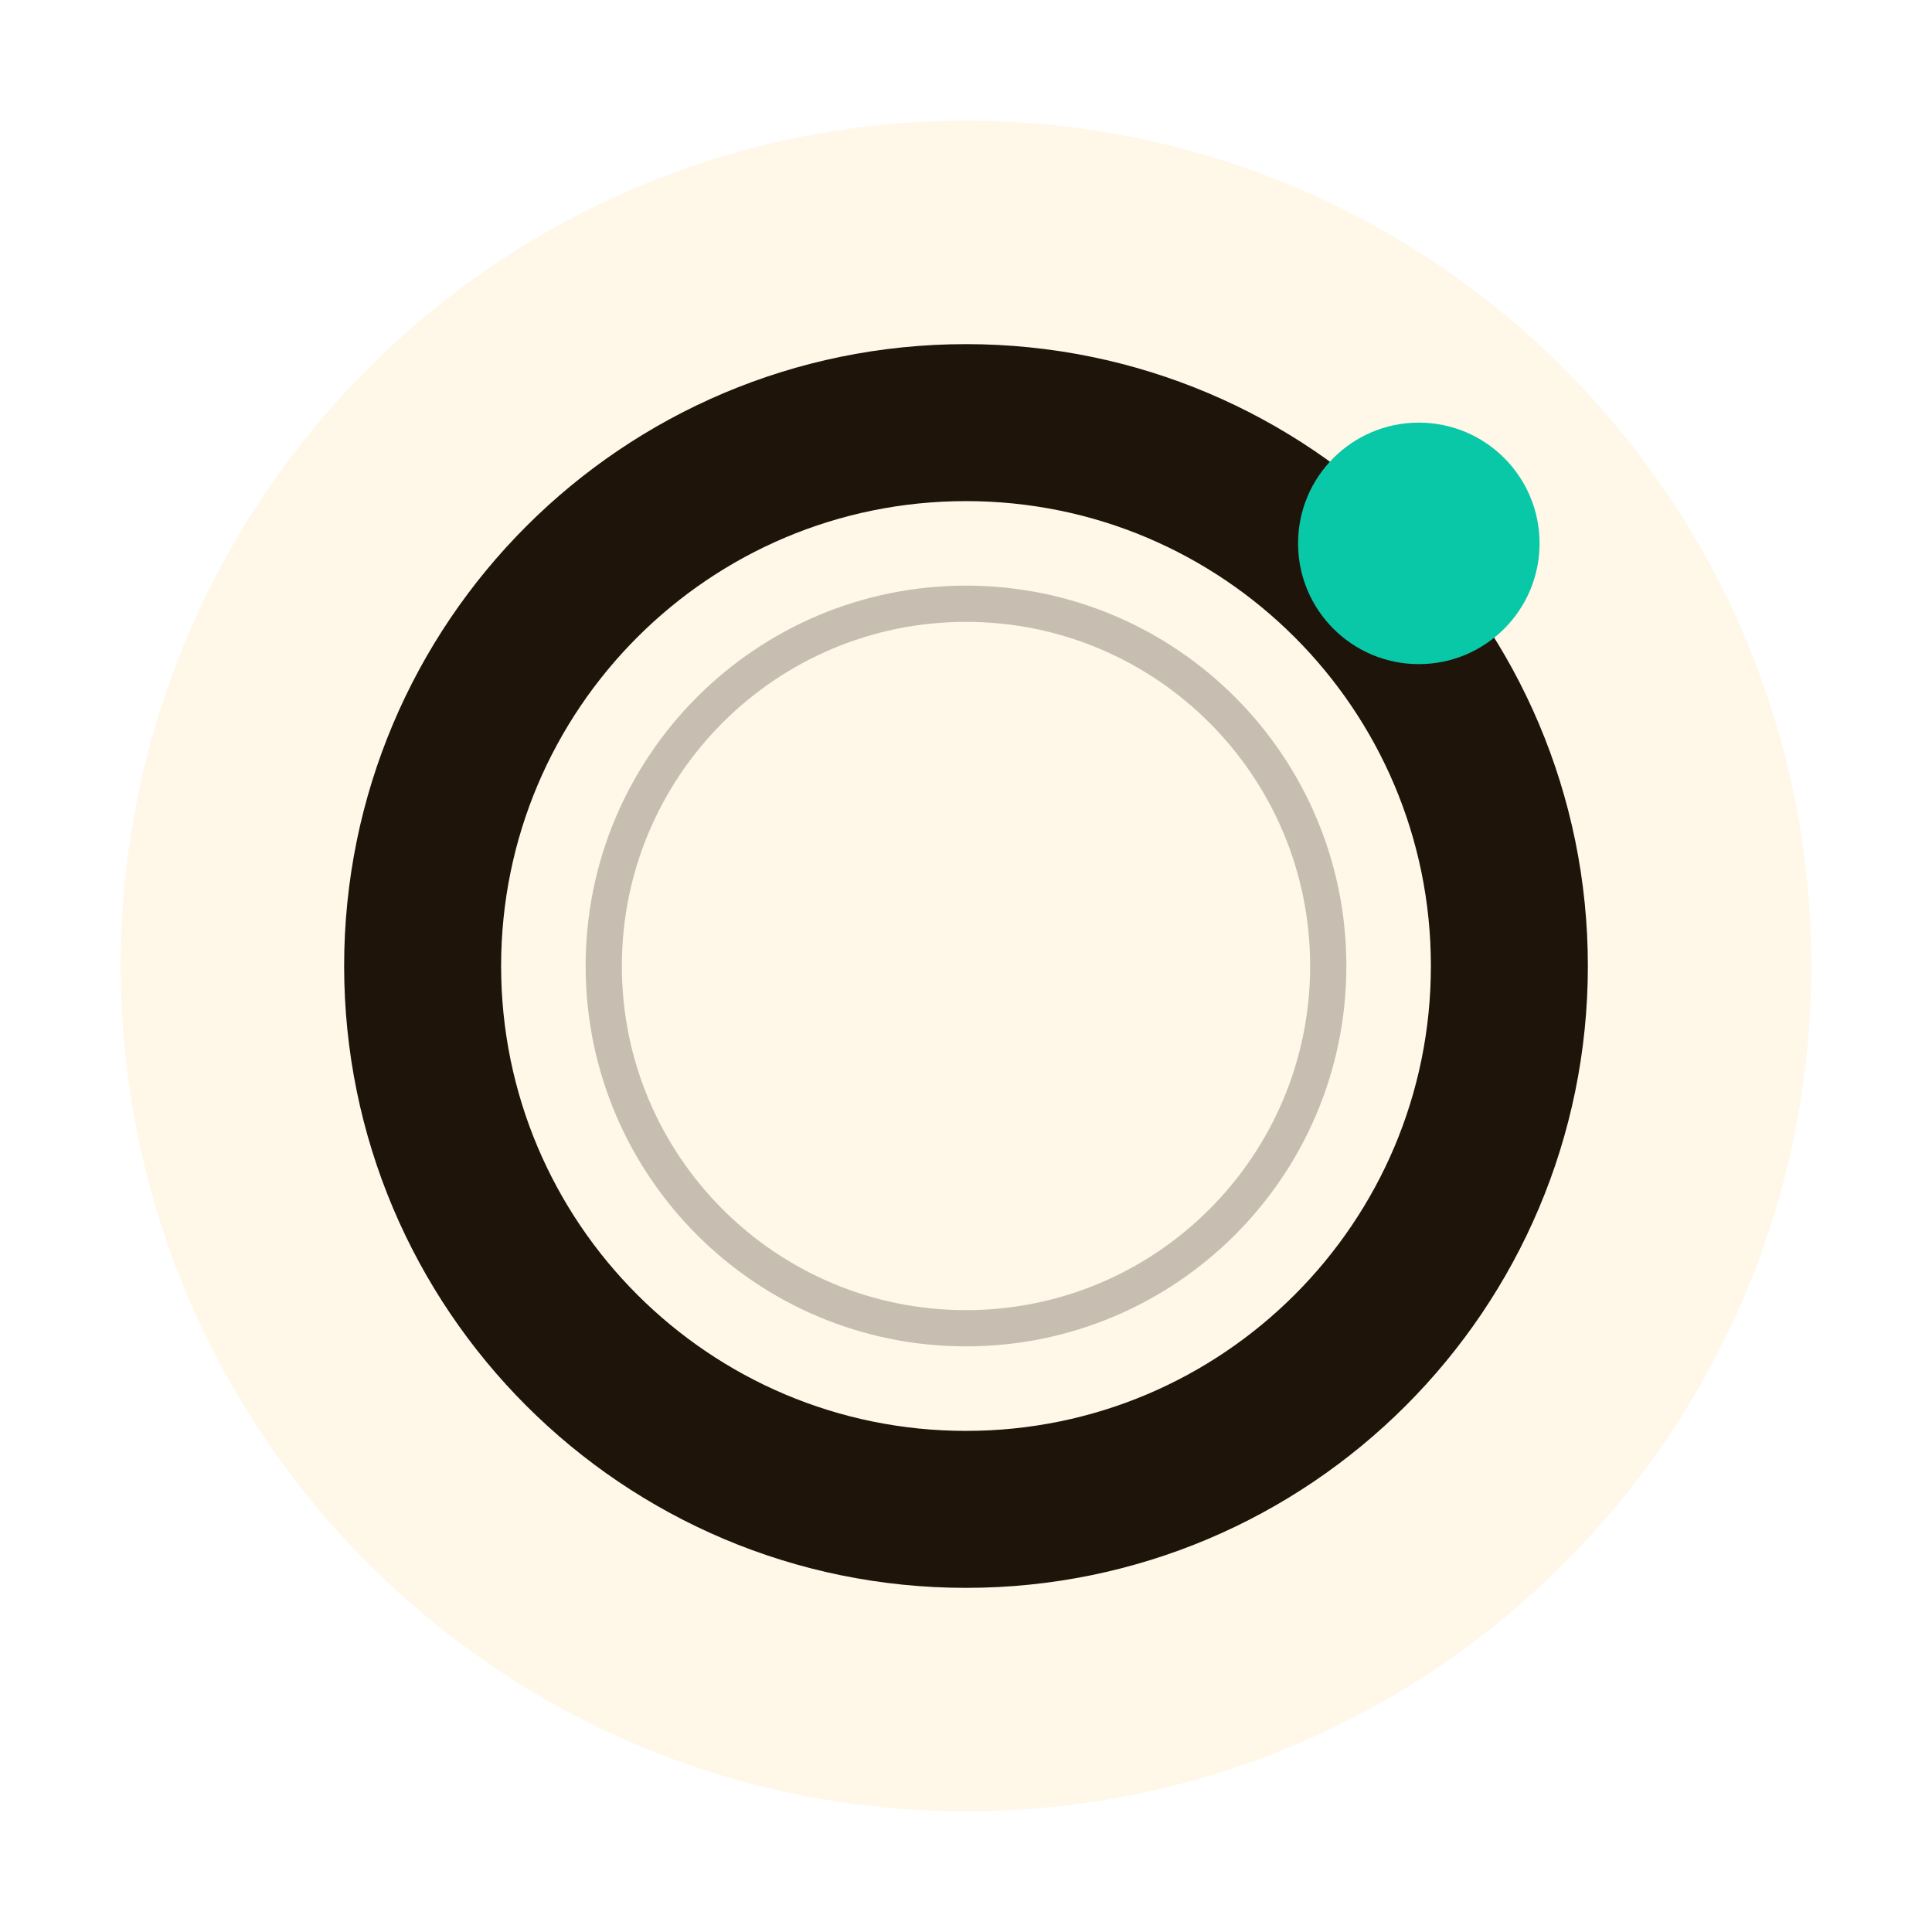
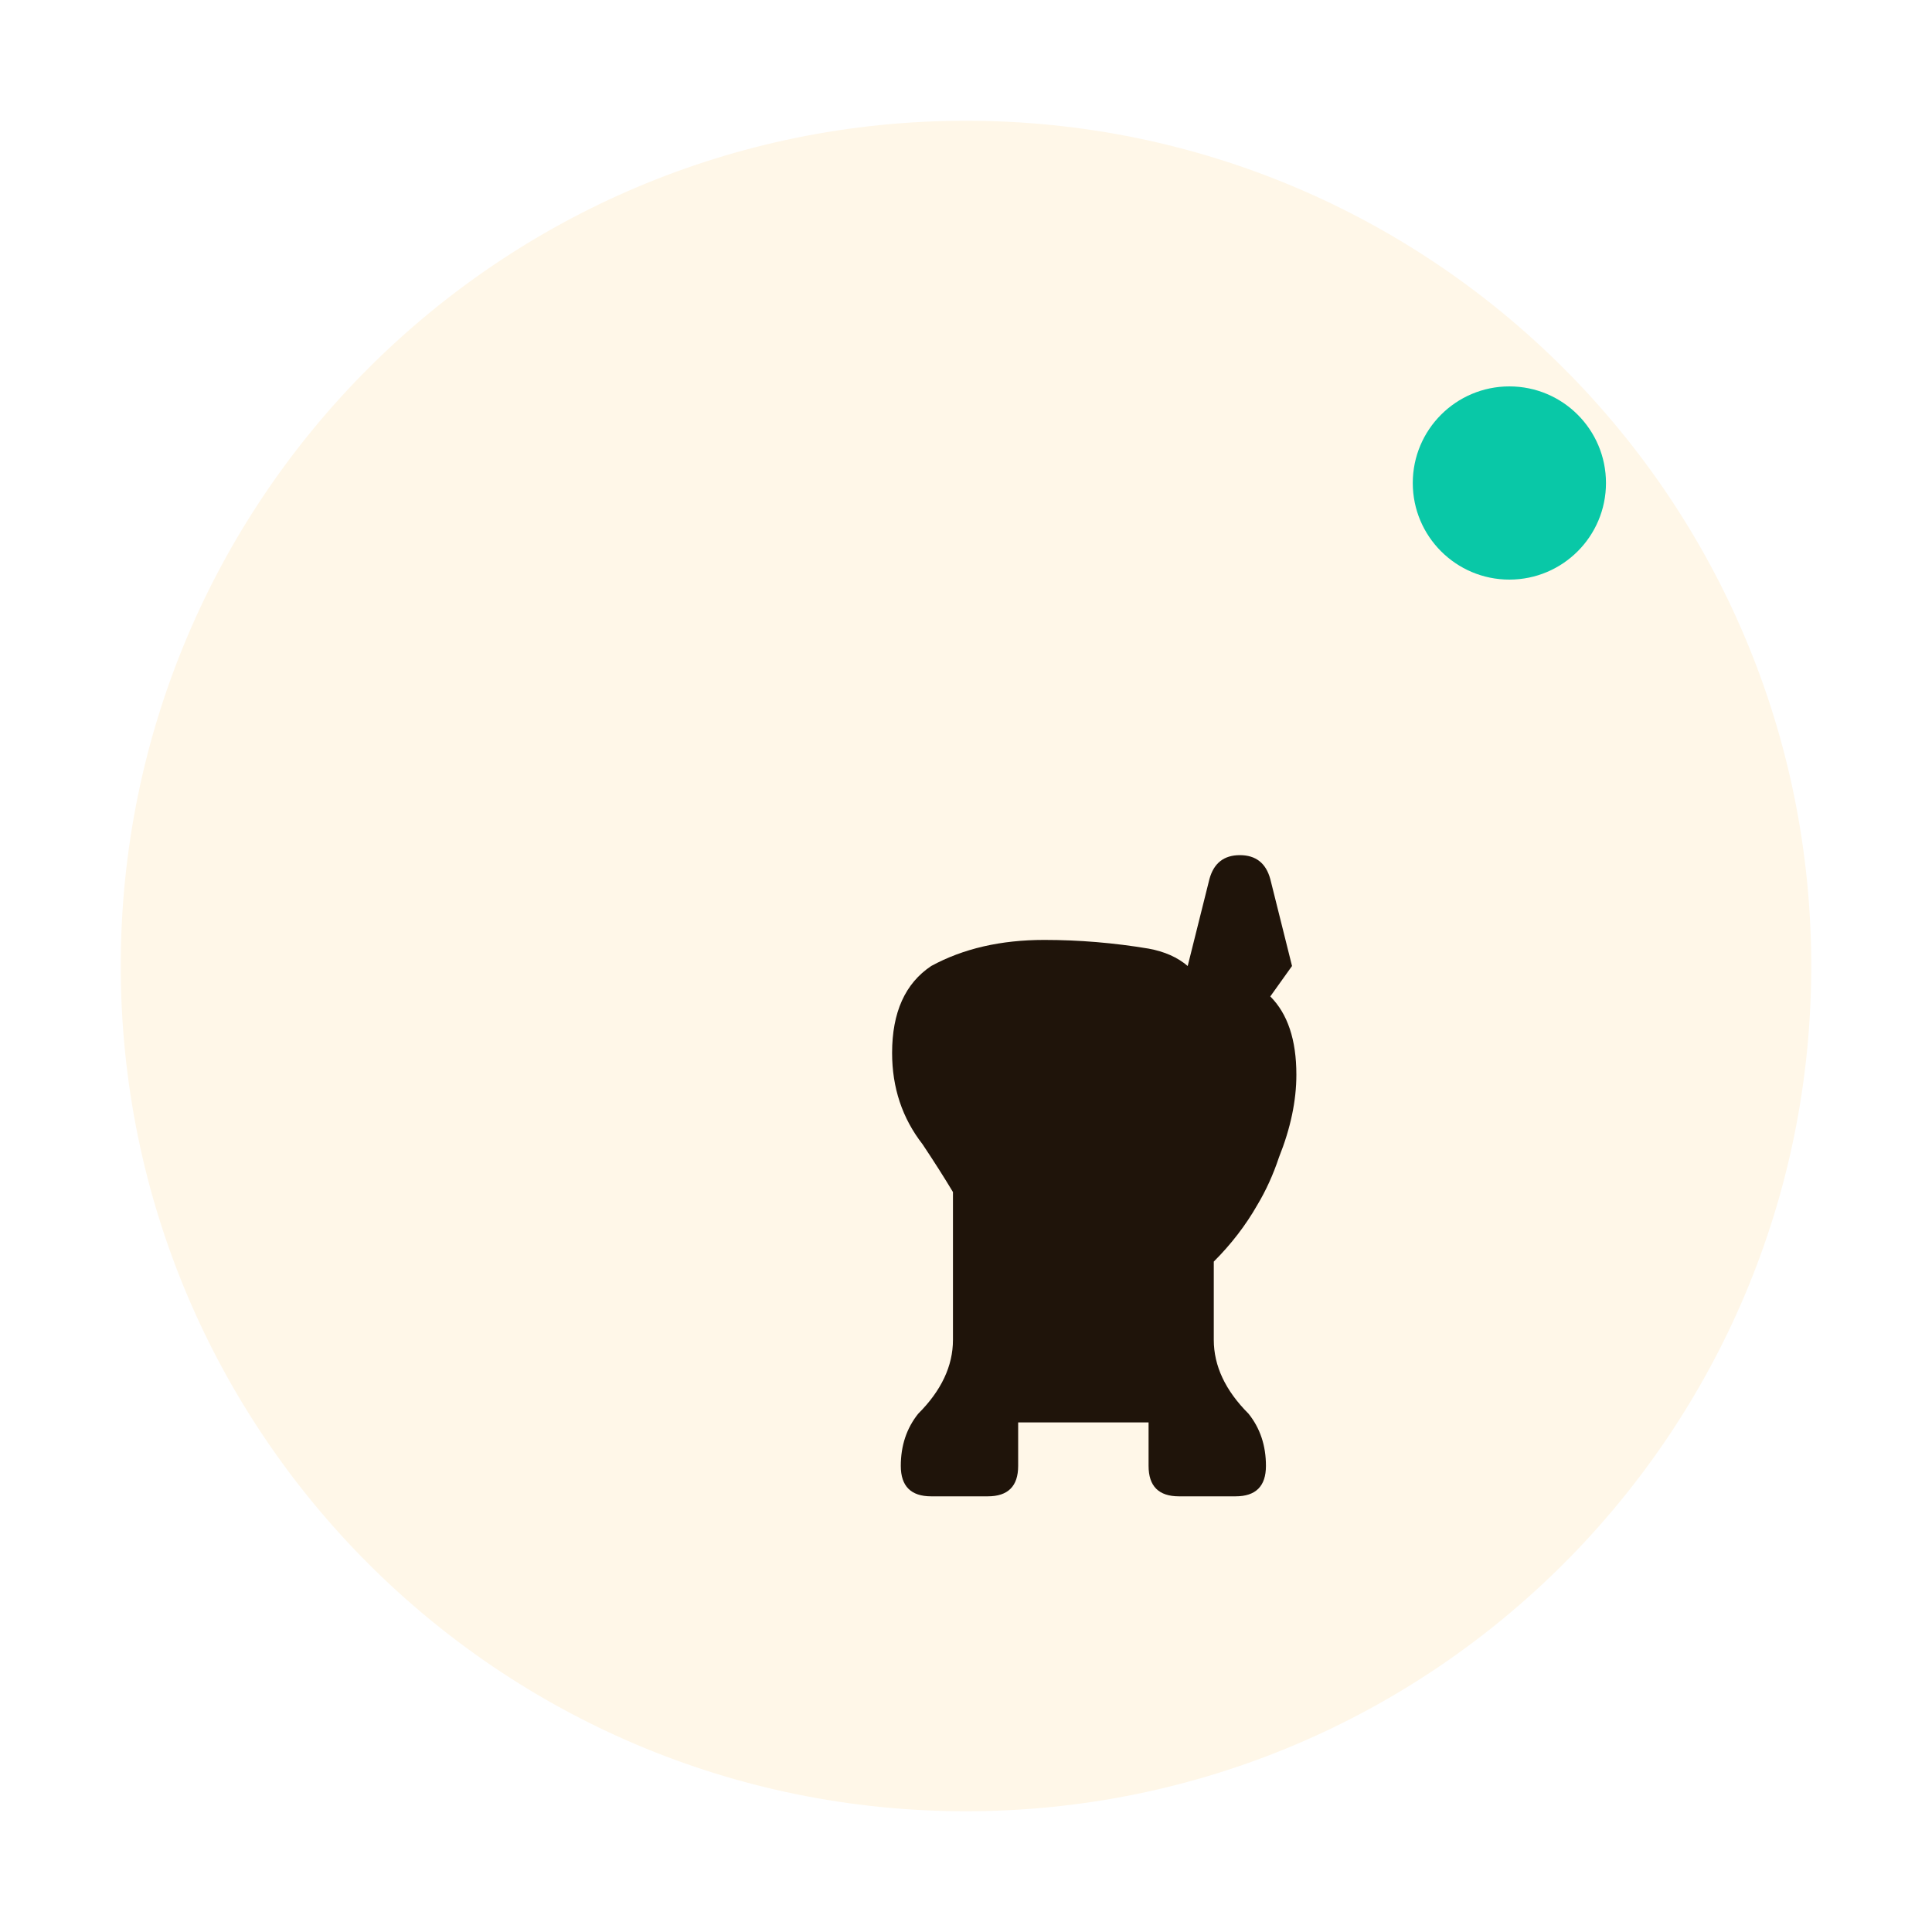
<svg xmlns="http://www.w3.org/2000/svg" viewBox="0 0 32 32" role="img" aria-label="OpenBuddy">
  <circle cx="16" cy="16" r="14" fill="#FFF7E8" />
-   <circle cx="16" cy="16" r="9" fill="none" stroke="#1F140A" stroke-width="2.6" />
-   <circle cx="16" cy="16" r="6" fill="none" stroke="#1F140A" stroke-width=".6" opacity=".25" />
-   <circle cx="23.5" cy="9" r="2" fill="#09C8A7" />
+   <g transform="translate(16 16) scale(0.018)">
+     <path d="       M -300 0       L -280 -80       Q -274 -102 -252 -102       Q -230 -102 -224 -80       L -204 0       Q -190 -12 -168 -16       Q -120 -24 -72 -24       Q -12 -24 32 0       Q 68 24 68 80       Q 68 128 40 164       Q 24 188 12 208       L 12 344       Q 12 380 44 412       Q 60 432 60 460       Q 60 488 32 488       L -20 488       Q -48 488 -48 460       L -48 420       L -168 420       L -168 460       Q -168 488 -196 488       L -248 488       Q -276 488 -276 460       Q -276 432 -260 412       Q -228 380 -228 344       L -228 272       Q -252 248 -268 220       Q -280 200 -288 176       Q -304 136 -304 100       Q -304 52 -280 28       Z     " fill="#1F140A" transform="scale(-1 1)" />
+   </g>
+   <circle cx="25" cy="8" r="1.6" fill="#09C8A7" />
</svg>
